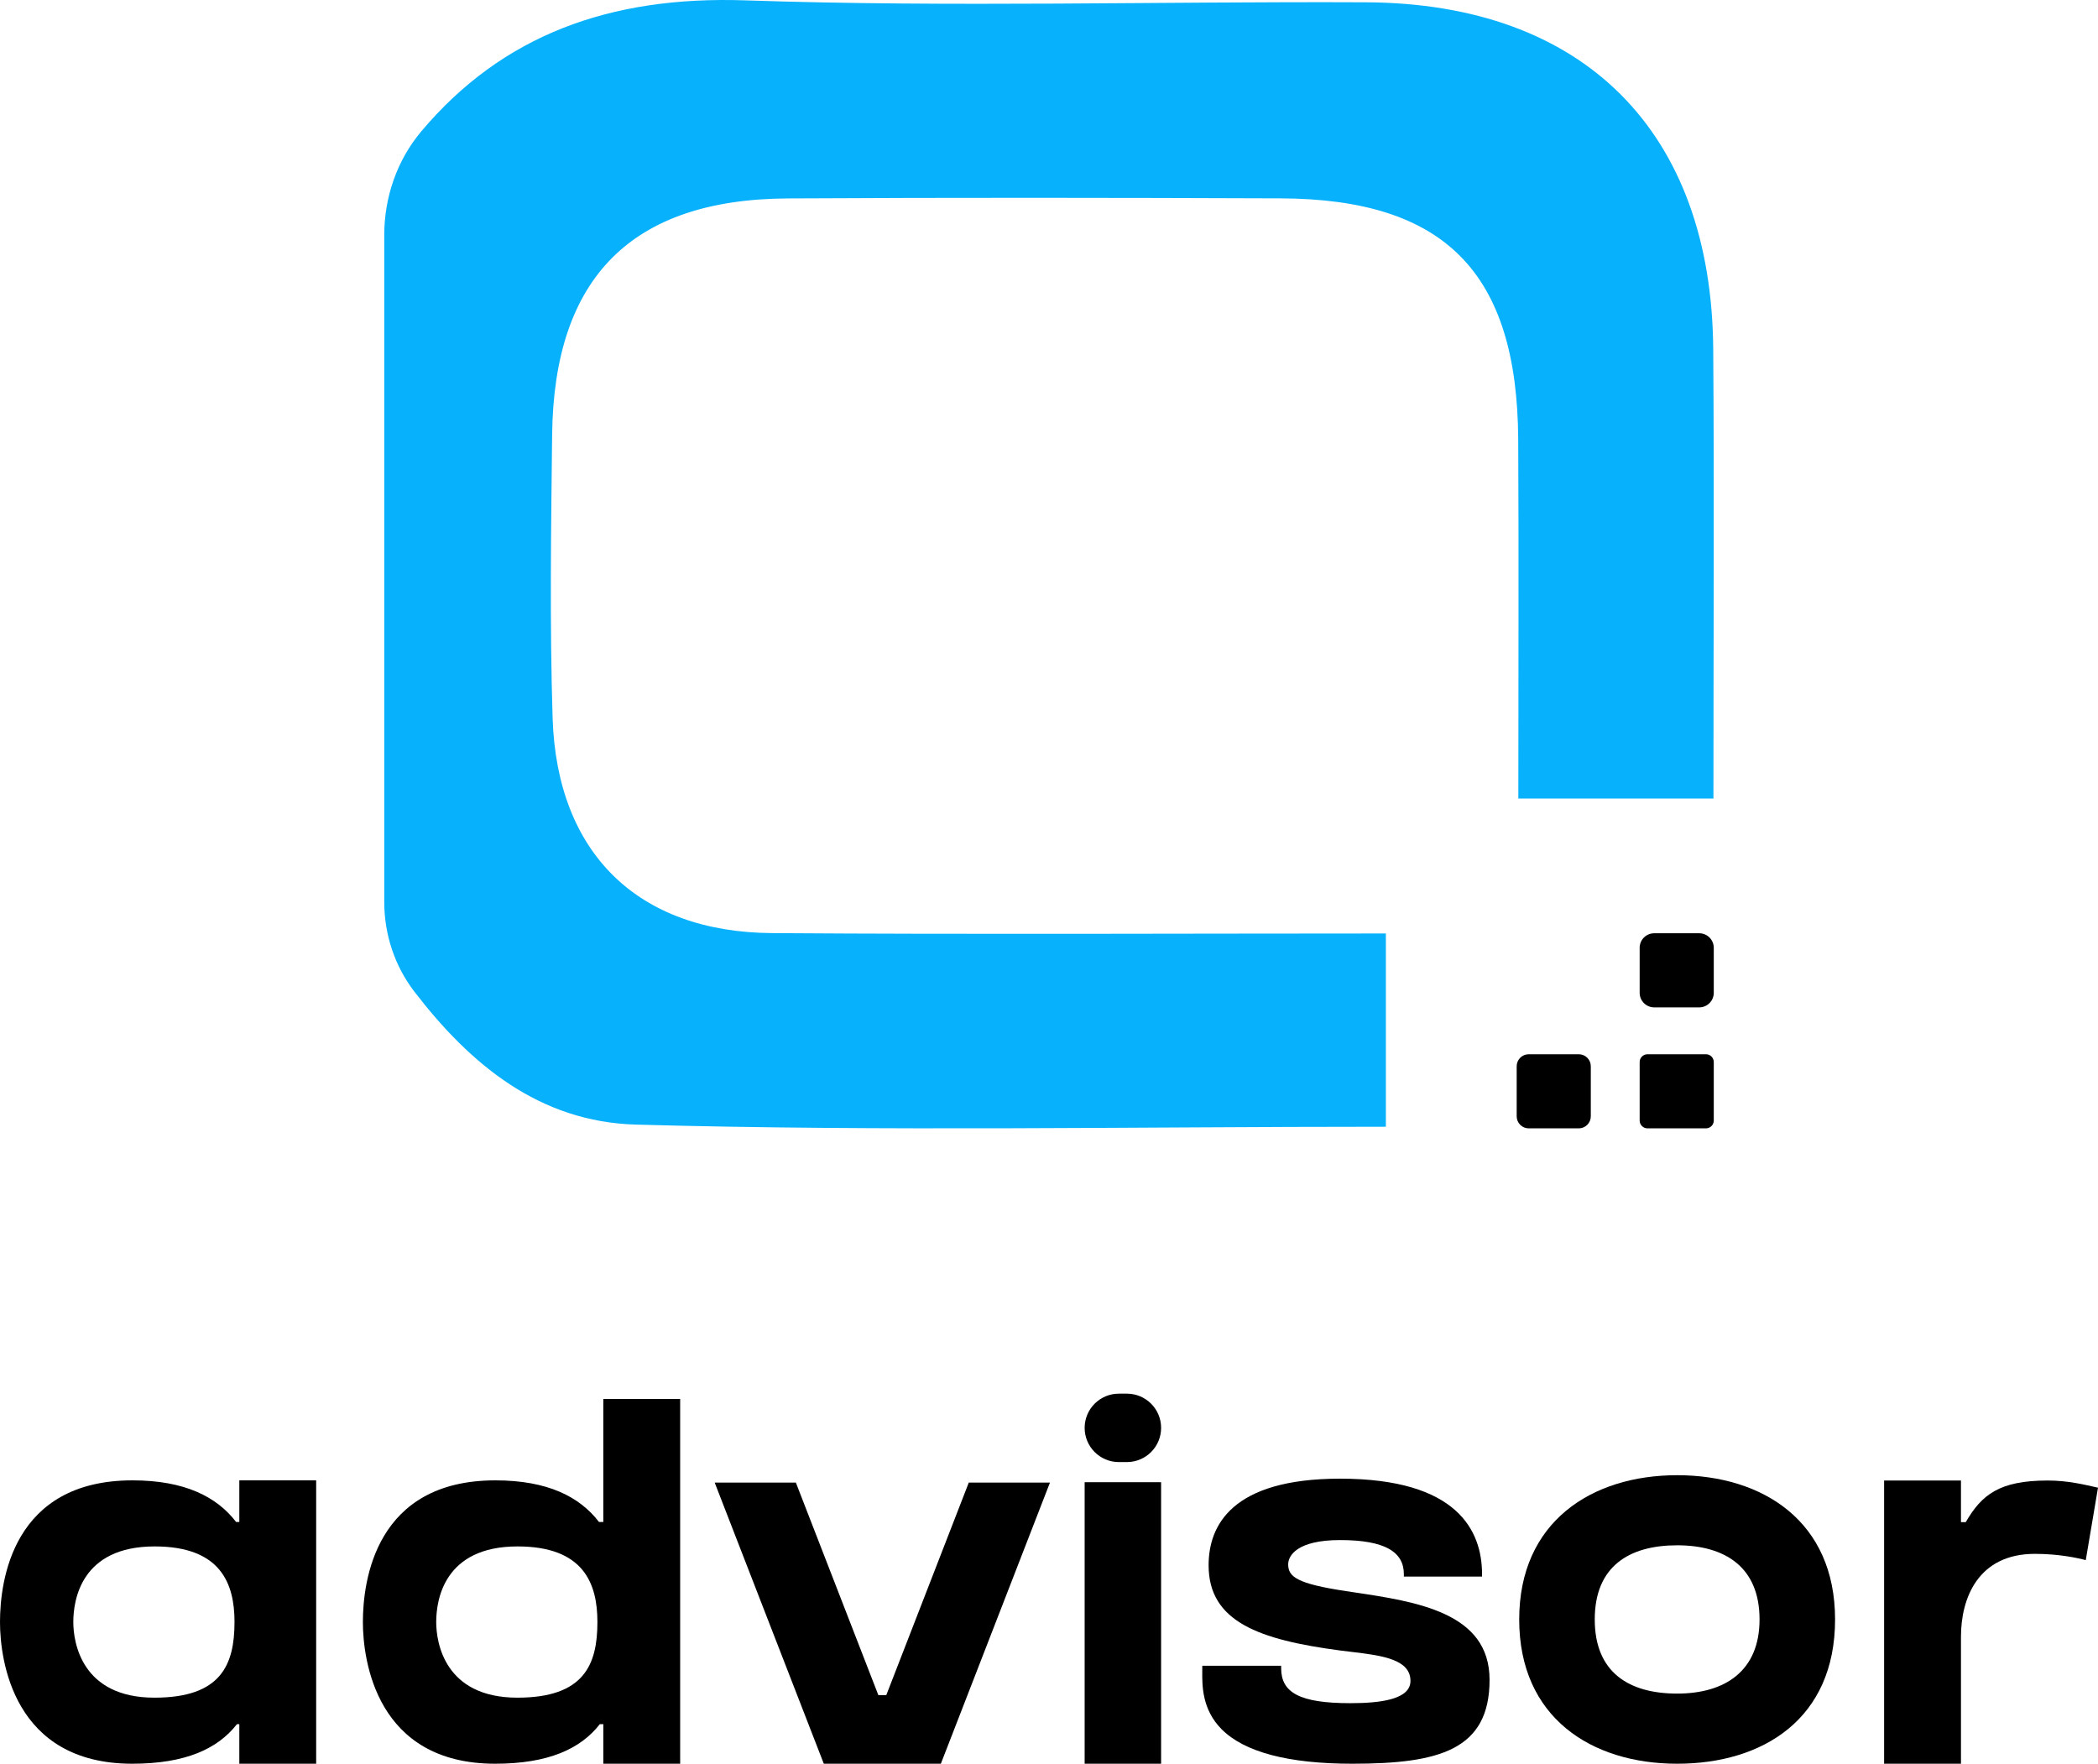
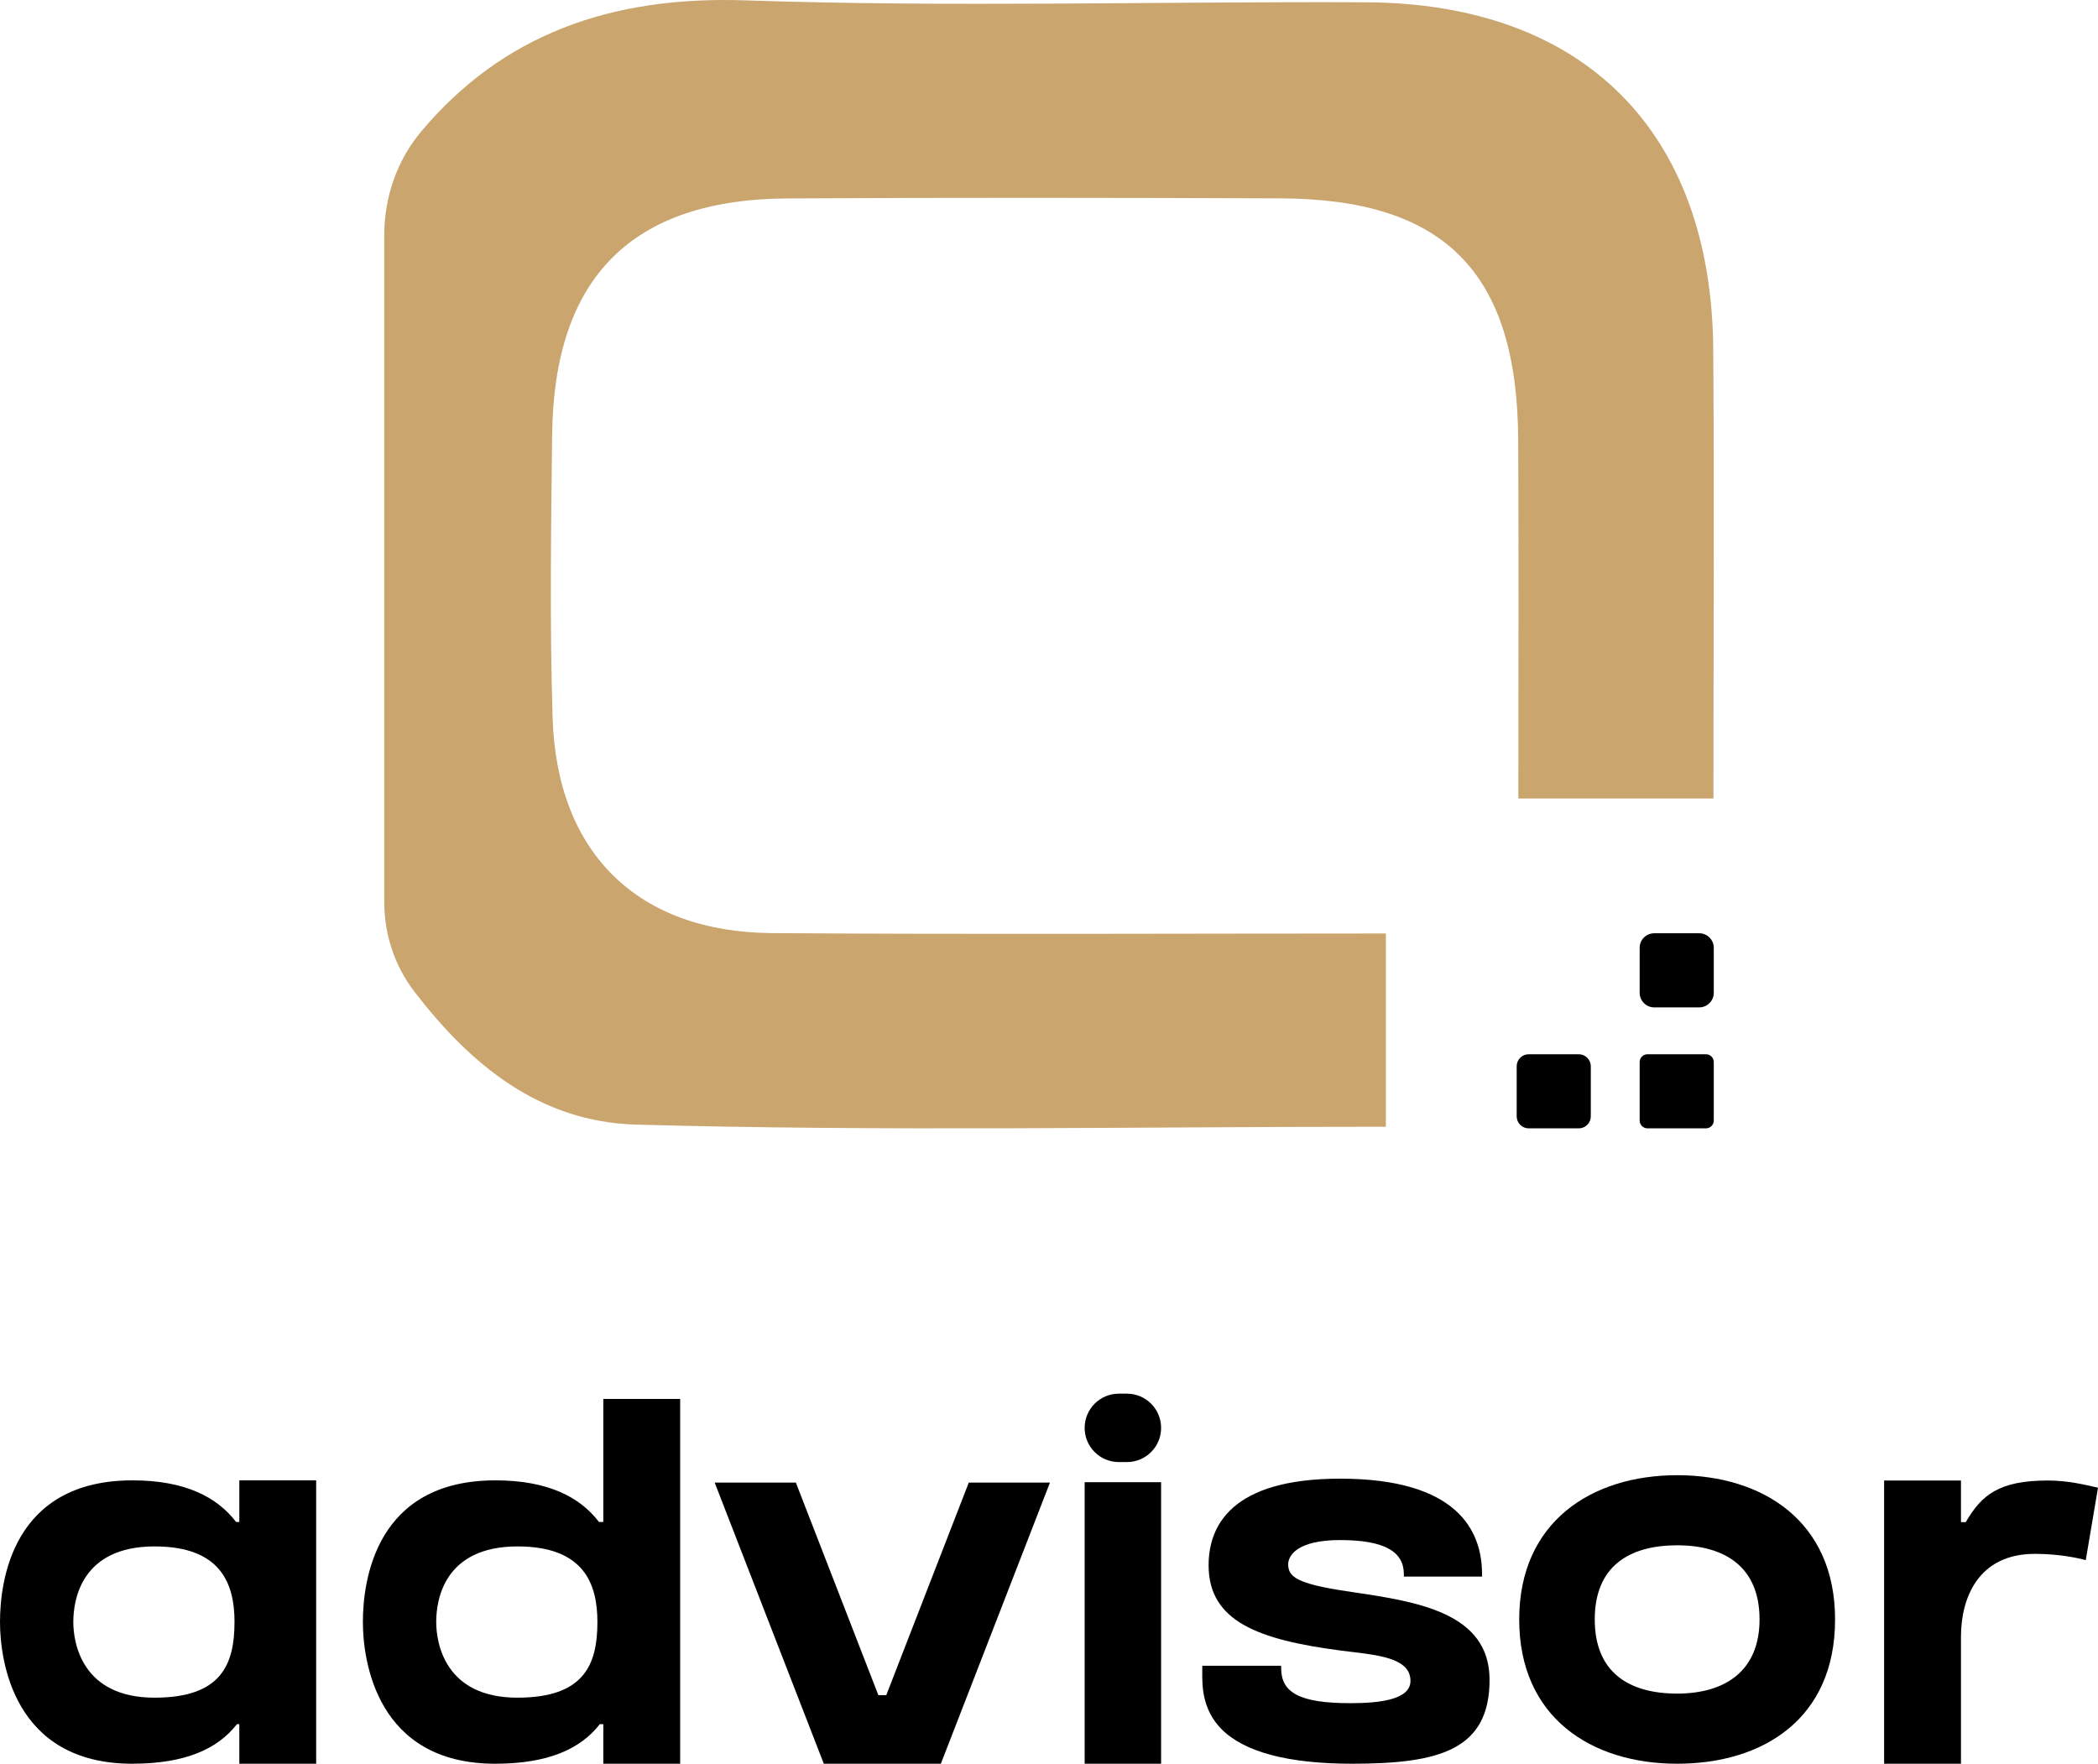
<svg xmlns="http://www.w3.org/2000/svg" id="Layer_1" data-name="Layer 1" viewBox="0 0 156.717 131.747">
  <defs>
    <style>
      .cls-1 {
-         fill: #07b1fc;
+         fill: #CAA56E;
      }
    </style>
  </defs>
  <g>
    <path class="cls-1" d="m28.702,17.573c0-2.828.946-5.595,2.766-7.758C37.505,2.639,45.534-.318,55.672.027c15.438.525,30.908.073,46.364.145,16.259.075,25.819,9.636,25.939,25.916.081,11.08.016,22.161.016,33.559h-14.574c0-9.182.037-17.993-.009-26.804-.065-12.477-5.476-17.98-17.755-18.026-12.274-.046-24.548-.064-36.822.005-11.652.066-17.456,5.91-17.588,17.662-.079,7.047-.184,14.1.036,21.141.317,10.097,6.351,16.006,16.394,16.076,15.168.107,30.337.028,45.849.028v14.436c-18.885,0-37.464.358-56.017-.159-7.22-.201-12.376-4.498-16.549-9.928-1.474-1.918-2.253-4.281-2.253-6.701V17.573Z" />
    <rect x="122.48" y="69.713" width="5.536" height="5.536" rx="1.087" ry="1.087" />
    <rect x="122.48" y="78.75" width="5.536" height="5.536" rx=".585" ry=".585" />
    <rect x="113.294" y="78.75" width="5.536" height="5.536" rx=".898" ry=".898" />
  </g>
  <g>
    <path d="m17.877,113.689v-3.109h5.74v21.167h-5.74v-2.953h-.179c-1.433,1.84-3.846,2.953-7.821,2.953-8.877,0-9.877-7.733-9.877-10.583,0-3.085.945-10.584,9.894-10.584,3.912,0,6.307,1.234,7.743,3.109h.24Zm-.359,7.475c0-2.865-1.013-5.649-5.967-5.649-5.495,0-6.075,4.002-6.075,5.649,0,1.52.615,5.649,6.065,5.649,4.964,0,5.976-2.447,5.976-5.649Z" />
    <path d="m50.807,104.498v27.249h-5.74v-2.953h-.262c-1.432,1.84-3.846,2.953-7.82,2.953-8.878,0-9.878-7.733-9.878-10.583,0-3.086.945-10.584,9.894-10.584,3.912,0,6.306,1.232,7.743,3.109h.322v-9.191h5.741Zm-6.181,16.666c0-2.865-1.013-5.649-5.967-5.649-5.495,0-6.075,4.002-6.075,5.649,0,1.52.615,5.649,6.066,5.649,4.964,0,5.976-2.449,5.976-5.649Z" />
    <path d="m78.431,110.745l-8.151,21.003h-8.743l-8.152-21.003h6.064l6.165,15.884h.588l6.165-15.884h6.064Z" />
    <path d="m81.021,106.659h0c0-1.411,1.144-2.555,2.555-2.555h.602c1.411,0,2.555,1.144,2.555,2.555h0c0,1.411-1.144,2.555-2.555,2.555h-.602c-1.411,0-2.555-1.144-2.555-2.555Zm0,25.088v-21.029h5.711v21.029h-5.711Z" />
    <path d="m111.268,125.474c0,5.247-3.761,6.273-10.255,6.273-4.781,0-8.066-.869-9.765-2.581-1.464-1.477-1.45-3.262-1.441-4.328l.002-.41h5.891v.182c0,1.808,1.346,2.614,5.161,2.614,2.295,0,4.498-.288,4.498-1.663,0-1.588-2.051-1.891-4.327-2.159-.308-.036-.611-.072-.898-.11-6.084-.803-9.853-2.149-9.853-6.367,0-2.952,1.704-6.471,9.821-6.471,8.763,0,10.604,3.88,10.604,7.134v.181h-5.84v-.182c0-1.665-1.416-2.547-4.764-2.547-3.208,0-3.877,1.161-3.877,1.813,0,.93.654,1.451,4.339,2.003l.476.072c4.793.713,10.227,1.522,10.227,6.548Z" />
    <path d="m137.077,120.971c0,7.423-5.383,10.776-11.797,10.776s-11.798-3.46-11.798-10.776c0-7.273,5.383-10.776,11.798-10.776s11.797,3.451,11.797,10.776Zm-5.642-.002c0-3.899-2.561-5.538-6.155-5.538s-6.155,1.575-6.155,5.538,2.561,5.539,6.155,5.539,6.155-1.7,6.155-5.539Z" />
    <path d="m156.717,111.127l-.914,5.414c-.535-.15-1.985-.471-3.798-.471-4.254,0-5.524,3.321-5.524,6.186v9.491h-5.741v-21.155h5.741v3.108h.358c1.178-2.026,2.483-3.108,6.119-3.108,1.542,0,2.768.317,3.76.535Z" />
  </g>
</svg>
